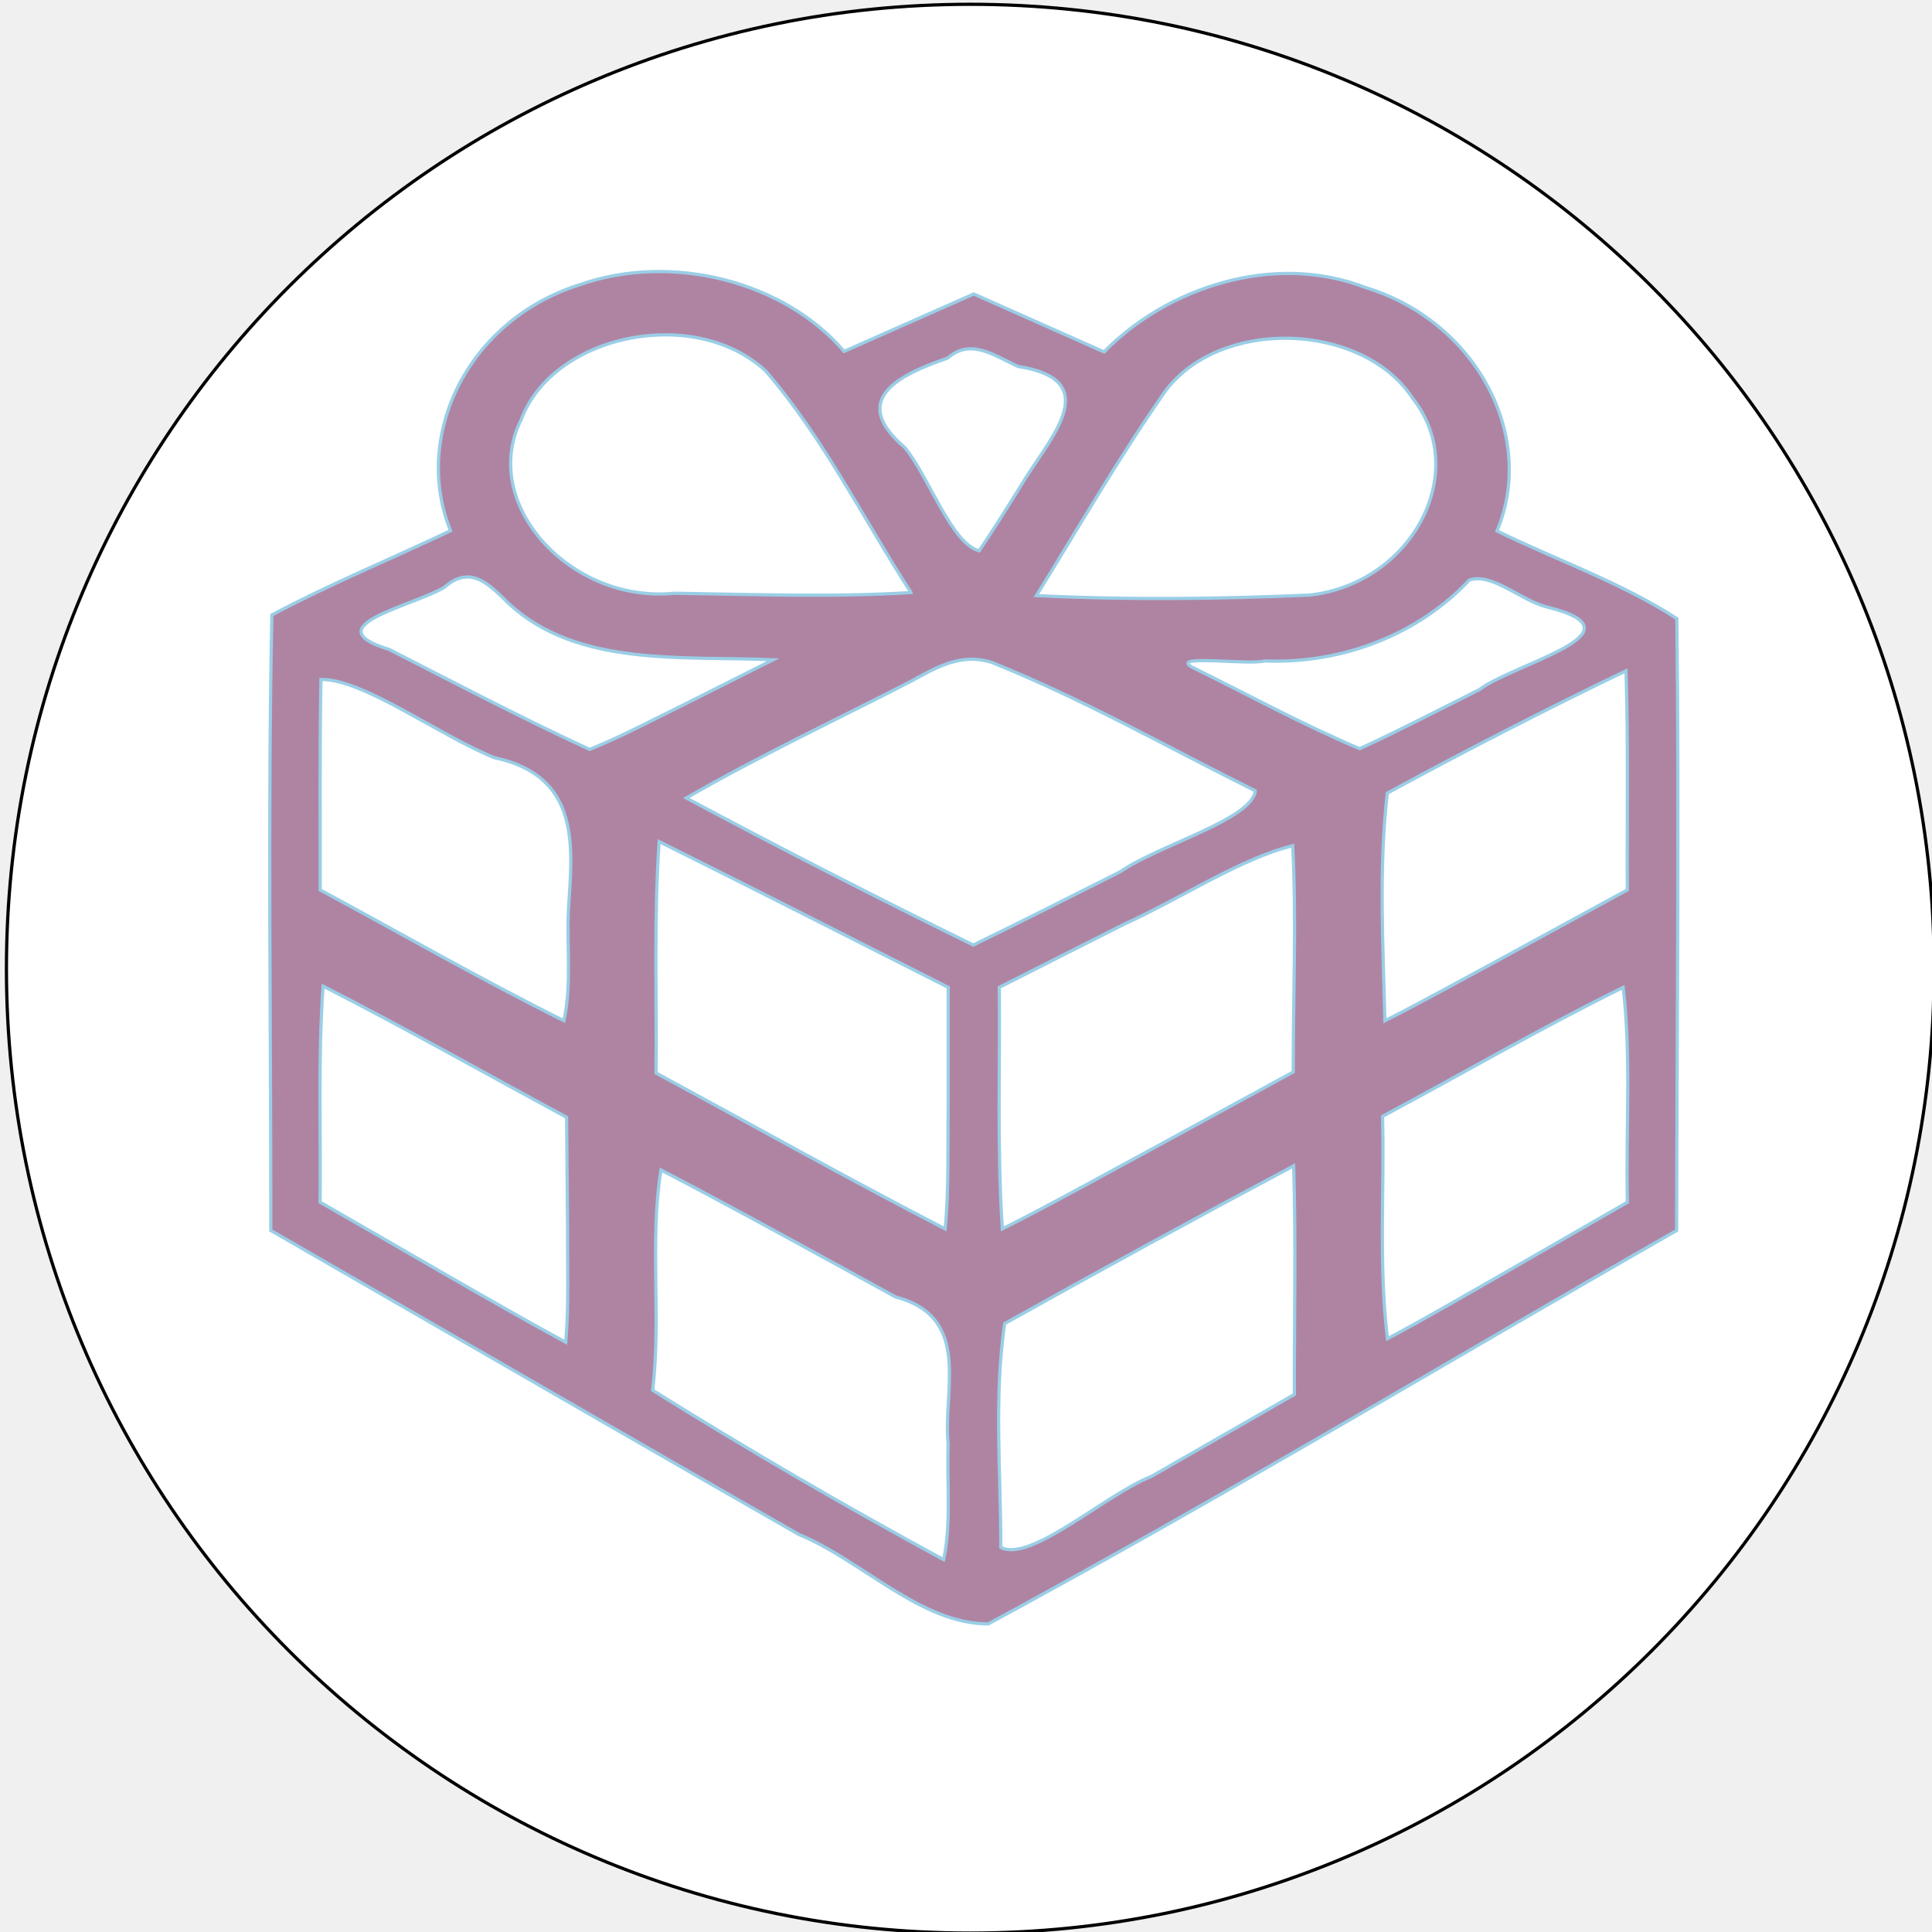
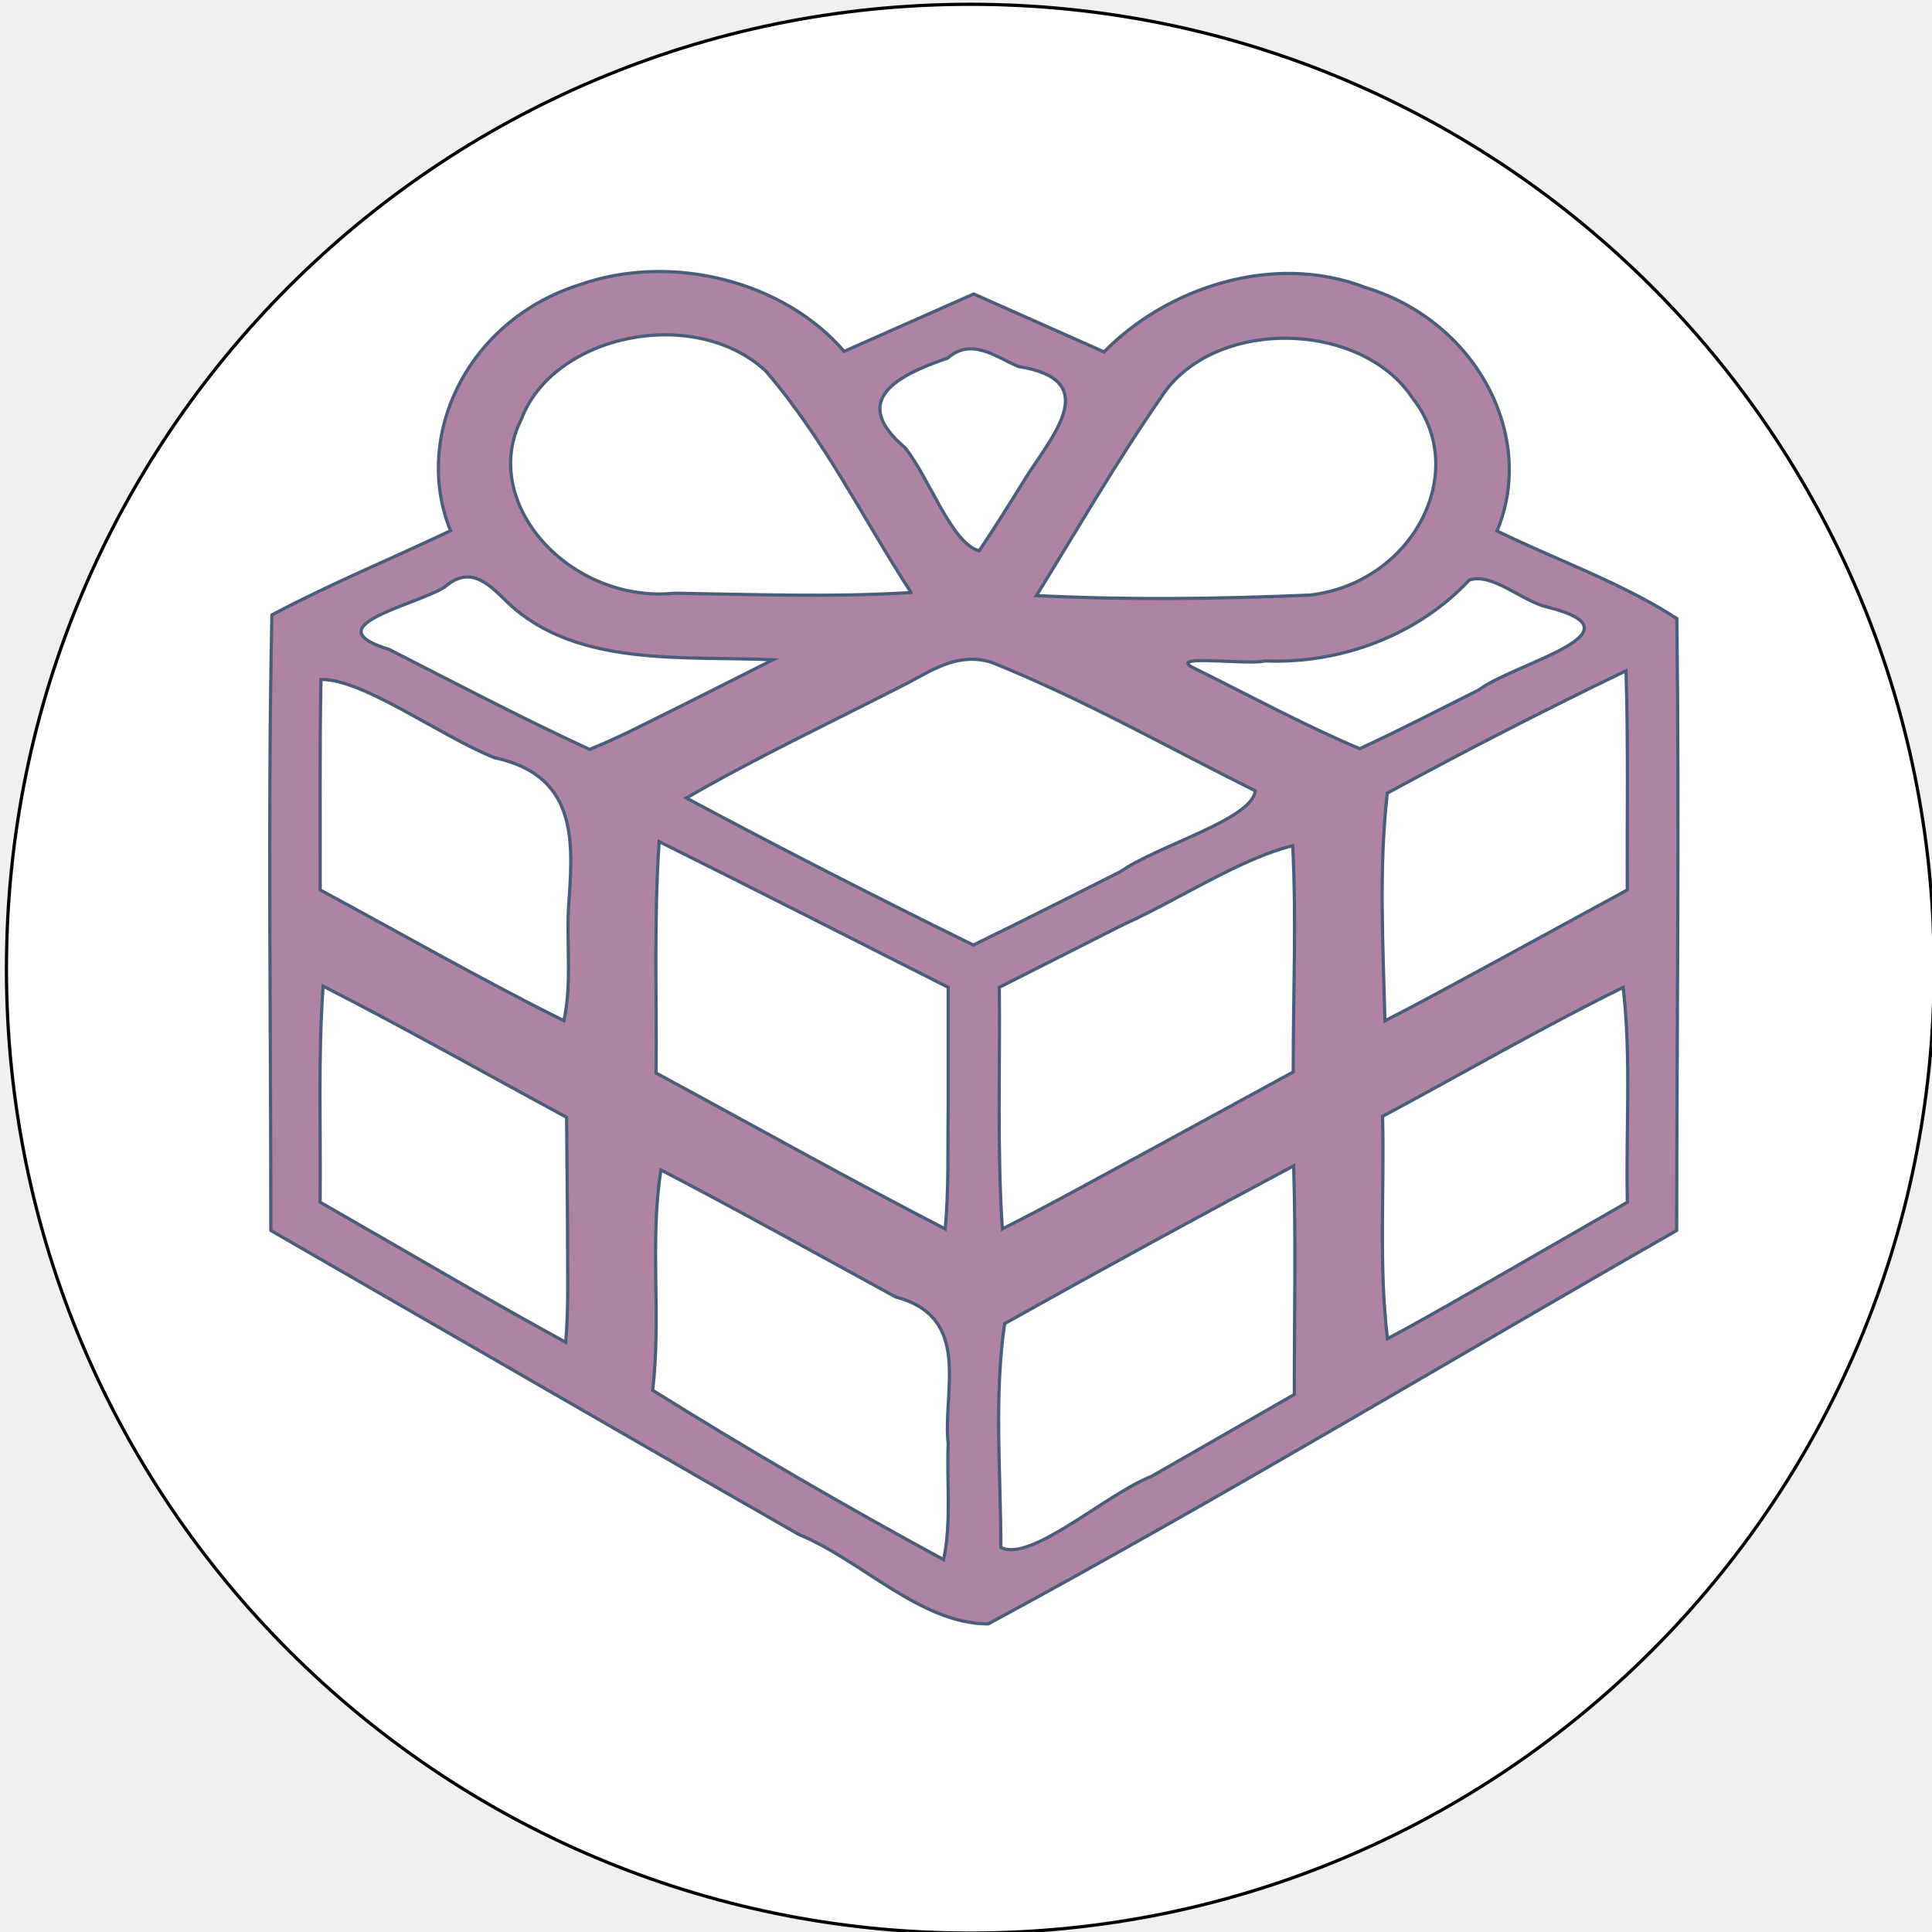
<svg xmlns="http://www.w3.org/2000/svg" width="600" height="600">
  <g>
    <ellipse fill="#fff" cx="301.333" cy="300.833" id="svg_1" rx="299.333" ry="299.5" stroke="#000" />
    <path fill="none" stroke="#000" stroke-width="5" d="m280.088,643.923l0.569,0l0.176,-0.541l0.176,0.541l0.569,0l-0.46,0.334l0.176,0.541l-0.46,-0.334l-0.46,0.334l0.176,-0.541l-0.46,-0.334z" id="svg_30" />
-     <path stroke="#9acee6" id="svg_4" d="m318.824,147.973c8.349,-13.056 23.623,-30.063 -2.62,-34.166c-7.31,-3.241 -14.623,-8.975 -21.924,-2.587c-16.245,5.542 -30.327,13.291 -13.24,27.794c7.577,9.366 14.468,29.803 23.051,32.053c5.122,-7.596 9.921,-15.351 14.734,-23.095l0,0zm-35.887,36.048c-14.913,-22.984 -26.913,-47.642 -45.166,-68.845c-22.2,-20.468 -65.941,-11.344 -75.881,15.057c-13.204,26.102 15.286,57.266 47.54,53.999c24.475,0.354 49.09,1.306 73.507,-0.21zm123.921,0.776c31.718,-3.671 49.957,-38.152 31.899,-61.047c-16.003,-24.433 -62.043,-25.284 -78.116,-0.455c-13.917,20.073 -25.997,41.048 -38.768,61.671c28.235,1.394 56.735,1.069 84.986,-0.169l0,0zm52.528,29.398c10.813,-8.216 52.684,-17.902 20.973,-25.704c-7.856,-1.925 -17.014,-10.756 -24.074,-8.339c-15.331,16.46 -38.904,26.116 -63.516,25.105c-4.818,1.368 -29.393,-2.08 -22.753,1.836c17.363,8.549 34.289,17.834 52.248,25.422c12.579,-5.785 24.788,-12.158 37.122,-18.32l0,0zm-247.034,4.652c9.247,-4.652 18.493,-9.303 27.74,-13.955c-28.264,-1.213 -60.61,2.305 -81.97,-17.326c-6.022,-5.823 -11.797,-12.49 -20.144,-5.159c-9.998,5.948 -40.749,12.043 -17.072,19.304c20.617,10.517 41.09,21.291 62.216,31.03c10.067,-4.077 19.557,-9.172 29.23,-13.895l-0,-0zm135.512,51.901c11.983,-8.314 41.006,-16.235 41.976,-25.157c-27.092,-13.462 -53.394,-28.451 -81.737,-39.83c-9.754,-3.196 -17.662,1.721 -25.513,5.992c-23.216,11.925 -46.991,23.11 -69.452,36.076c29.375,15.686 59.103,30.907 89.12,45.659c15.31,-7.415 30.423,-15.134 45.607,-22.74l0,-0zm120.215,25.951c12.431,-6.773 24.863,-13.546 37.294,-20.32c-0.102,-22.686 0.318,-45.381 -0.401,-68.059c-25.09,12.089 -49.823,24.782 -74.139,37.999c-2.659,23.398 -1.311,47.183 -0.733,70.699c12.831,-6.528 25.349,-13.509 37.978,-20.32zm-291.549,-14.292c1.263,-19.338 3.984,-41.382 -23.022,-47.11c-17.054,-6.869 -40.693,-24.468 -53.832,-24.291c-0.409,21.789 -0.193,43.583 -0.237,65.374c25.192,13.576 49.937,27.805 75.673,40.603c2.495,-11.232 0.864,-23.139 1.417,-34.576zm180.4,74.873c14.901,-8.123 29.801,-16.247 44.702,-24.37c-0.069,-23.42 1.052,-46.875 -0.173,-70.27c-16.376,4.055 -35.106,16.59 -52.359,24.376c-12.919,6.535 -25.838,13.069 -38.756,19.604c0.255,25.007 -0.696,50.06 0.942,75.031c15.444,-7.792 30.477,-16.185 45.644,-24.37l0,0zm-62.463,-13.145c0,-12.505 0,-25.01 0,-37.515c-29.913,-15.095 -59.73,-30.334 -89.759,-45.256c-1.661,23.913 -0.712,47.916 -0.962,71.871c29.906,16.169 59.502,32.779 89.787,48.415c1.178,-12.461 0.748,-25.021 0.935,-37.515zm174.355,50.27c12.191,-7.01 24.381,-14.02 36.572,-21.03c-0.509,-22.225 1.256,-44.751 -1.31,-66.73c-25.352,12.49 -49.819,26.711 -74.719,40.045c0.598,22.995 -1.228,46.254 1.523,69.053c12.861,-6.817 25.331,-14.175 37.935,-21.337zm-292.562,-12.46c-0.099,-11.653 -0.199,-23.306 -0.298,-34.958c-25.186,-13.607 -50.054,-27.669 -75.618,-40.74c-1.6,22.325 -0.688,44.737 -0.929,67.102c25.407,14.523 50.529,29.431 76.277,43.501c0.987,-11.6 0.497,-23.279 0.567,-34.904zm181.313,76.577c14.798,-8.487 29.597,-16.974 44.395,-25.461c-0.034,-23.665 0.522,-47.34 -0.214,-70.997c-30.124,16.039 -60.046,32.374 -89.747,48.99c-3.357,22.851 -1.18,46.411 -1.185,69.511c9.218,4.849 32.788,-16.64 46.751,-22.043l0,0zm-63.107,-10.131c-1.789,-16.318 7.696,-39.286 -16.32,-45.612c-24.22,-13.247 -48.342,-26.638 -72.881,-39.442c-3.577,22.403 0.164,45.741 -2.583,68.418c29.426,18.369 59.622,35.93 90.367,52.608c2.466,-11.687 0.932,-24.067 1.418,-35.971l0,0zm-102.913,-4.314c-35.816,-20.646 -71.632,-41.292 -107.448,-61.939c0.041,-63.717 -0.979,-127.449 0.331,-191.155c17.935,-9.556 37.02,-17.39 55.478,-26.157c-11.922,-29.47 5.279,-65.283 39.848,-76.314c28.978,-10.268 63.909,-1.002 82.384,20.613c13.419,-5.943 26.838,-11.886 40.258,-17.829c13.491,5.997 26.983,11.994 40.474,17.99c19.332,-19.802 52.452,-31.103 81.154,-20.005c34.452,10.457 53.231,46.19 40.876,75.614c18.593,9.065 38.809,16.149 55.857,27.21c0.756,63.34 0.007,126.689 -0.062,190.032c-71.265,40.726 -141.375,83.007 -213.797,122.185c-21.059,-0.005 -39.236,-19.75 -58.777,-27.756c-18.892,-10.786 -37.737,-21.634 -56.575,-32.491l0,-0z" fill="#AF84A3" />
+     <path stroke="#4a5e7c" id="svg_4" d="m318.824,147.973c8.349,-13.056 23.623,-30.063 -2.62,-34.166c-7.31,-3.241 -14.623,-8.975 -21.924,-2.587c-16.245,5.542 -30.327,13.291 -13.24,27.794c7.577,9.366 14.468,29.803 23.051,32.053c5.122,-7.596 9.921,-15.351 14.734,-23.095l0,0zm-35.887,36.048c-14.913,-22.984 -26.913,-47.642 -45.166,-68.845c-22.2,-20.468 -65.941,-11.344 -75.881,15.057c-13.204,26.102 15.286,57.266 47.54,53.999c24.475,0.354 49.09,1.306 73.507,-0.21zm123.921,0.776c31.718,-3.671 49.957,-38.152 31.899,-61.047c-16.003,-24.433 -62.043,-25.284 -78.116,-0.455c-13.917,20.073 -25.997,41.048 -38.768,61.671c28.235,1.394 56.735,1.069 84.986,-0.169l0,0zm52.528,29.398c10.813,-8.216 52.684,-17.902 20.973,-25.704c-7.856,-1.925 -17.014,-10.756 -24.074,-8.339c-15.331,16.46 -38.904,26.116 -63.516,25.105c-4.818,1.368 -29.393,-2.08 -22.753,1.836c17.363,8.549 34.289,17.834 52.248,25.422c12.579,-5.785 24.788,-12.158 37.122,-18.32l0,0zm-247.034,4.652c9.247,-4.652 18.493,-9.303 27.74,-13.955c-28.264,-1.213 -60.61,2.305 -81.97,-17.326c-6.022,-5.823 -11.797,-12.49 -20.144,-5.159c-9.998,5.948 -40.749,12.043 -17.072,19.304c20.617,10.517 41.09,21.291 62.216,31.03c10.067,-4.077 19.557,-9.172 29.23,-13.895l-0,-0zm135.512,51.901c11.983,-8.314 41.006,-16.235 41.976,-25.157c-27.092,-13.462 -53.394,-28.451 -81.737,-39.83c-9.754,-3.196 -17.662,1.721 -25.513,5.992c-23.216,11.925 -46.991,23.11 -69.452,36.076c29.375,15.686 59.103,30.907 89.12,45.659c15.31,-7.415 30.423,-15.134 45.607,-22.74l0,-0zm120.215,25.951c12.431,-6.773 24.863,-13.546 37.294,-20.32c-0.102,-22.686 0.318,-45.381 -0.401,-68.059c-25.09,12.089 -49.823,24.782 -74.139,37.999c-2.659,23.398 -1.311,47.183 -0.733,70.699c12.831,-6.528 25.349,-13.509 37.978,-20.32zm-291.549,-14.292c1.263,-19.338 3.984,-41.382 -23.022,-47.11c-17.054,-6.869 -40.693,-24.468 -53.832,-24.291c-0.409,21.789 -0.193,43.583 -0.237,65.374c25.192,13.576 49.937,27.805 75.673,40.603c2.495,-11.232 0.864,-23.139 1.417,-34.576zm180.4,74.873c14.901,-8.123 29.801,-16.247 44.702,-24.37c-0.069,-23.42 1.052,-46.875 -0.173,-70.27c-16.376,4.055 -35.106,16.59 -52.359,24.376c-12.919,6.535 -25.838,13.069 -38.756,19.604c0.255,25.007 -0.696,50.06 0.942,75.031c15.444,-7.792 30.477,-16.185 45.644,-24.37l0,0zm-62.463,-13.145c0,-12.505 0,-25.01 0,-37.515c-29.913,-15.095 -59.73,-30.334 -89.759,-45.256c-1.661,23.913 -0.712,47.916 -0.962,71.871c29.906,16.169 59.502,32.779 89.787,48.415c1.178,-12.461 0.748,-25.021 0.935,-37.515zm174.355,50.27c12.191,-7.01 24.381,-14.02 36.572,-21.03c-0.509,-22.225 1.256,-44.751 -1.31,-66.73c-25.352,12.49 -49.819,26.711 -74.719,40.045c0.598,22.995 -1.228,46.254 1.523,69.053c12.861,-6.817 25.331,-14.175 37.935,-21.337zm-292.562,-12.46c-0.099,-11.653 -0.199,-23.306 -0.298,-34.958c-25.186,-13.607 -50.054,-27.669 -75.618,-40.74c-1.6,22.325 -0.688,44.737 -0.929,67.102c25.407,14.523 50.529,29.431 76.277,43.501c0.987,-11.6 0.497,-23.279 0.567,-34.904zm181.313,76.577c14.798,-8.487 29.597,-16.974 44.395,-25.461c-0.034,-23.665 0.522,-47.34 -0.214,-70.997c-30.124,16.039 -60.046,32.374 -89.747,48.99c-3.357,22.851 -1.18,46.411 -1.185,69.511c9.218,4.849 32.788,-16.64 46.751,-22.043l0,0zm-63.107,-10.131c-1.789,-16.318 7.696,-39.286 -16.32,-45.612c-24.22,-13.247 -48.342,-26.638 -72.881,-39.442c-3.577,22.403 0.164,45.741 -2.583,68.418c29.426,18.369 59.622,35.93 90.367,52.608c2.466,-11.687 0.932,-24.067 1.418,-35.971l0,0zm-102.913,-4.314c-35.816,-20.646 -71.632,-41.292 -107.448,-61.939c0.041,-63.717 -0.979,-127.449 0.331,-191.155c17.935,-9.556 37.02,-17.39 55.478,-26.157c-11.922,-29.47 5.279,-65.283 39.848,-76.314c28.978,-10.268 63.909,-1.002 82.384,20.613c13.419,-5.943 26.838,-11.886 40.258,-17.829c13.491,5.997 26.983,11.994 40.474,17.99c19.332,-19.802 52.452,-31.103 81.154,-20.005c34.452,10.457 53.231,46.19 40.876,75.614c18.593,9.065 38.809,16.149 55.857,27.21c0.756,63.34 0.007,126.689 -0.062,190.032c-71.265,40.726 -141.375,83.007 -213.797,122.185c-21.059,-0.005 -39.236,-19.75 -58.777,-27.756c-18.892,-10.786 -37.737,-21.634 -56.575,-32.491l0,-0z" fill="#AF84A3" />
    <path id="svg_5" d="m728.167,418.839c0.026,-0.046 0.072,-0.107 -0.008,-0.121c-0.022,-0.012 -0.045,-0.032 -0.067,-0.009c-0.05,0.02 -0.093,0.047 -0.041,0.099c0.023,0.033 0.044,0.106 0.071,0.114c0.016,-0.027 0.03,-0.055 0.045,-0.082l0,0zm-0.11,0.128c-0.046,-0.082 -0.083,-0.169 -0.139,-0.245c-0.068,-0.073 -0.202,-0.04 -0.233,0.053c-0.041,0.093 0.047,0.203 0.146,0.192c0.075,0.001 0.151,0.005 0.225,-0.001zm0.38,0.003c0.097,-0.013 0.153,-0.136 0.098,-0.217c-0.049,-0.087 -0.19,-0.09 -0.24,-0.002c-0.043,0.071 -0.08,0.146 -0.119,0.219c0.087,0.005 0.174,0.004 0.261,-0.001l0,0zm0.161,0.104c0.033,-0.029 0.162,-0.064 0.064,-0.091c-0.024,-0.007 -0.052,-0.038 -0.074,-0.03c-0.047,0.058 -0.119,0.093 -0.195,0.089c-0.015,0.005 -0.09,-0.007 -0.07,0.007c0.053,0.03 0.105,0.063 0.16,0.09c0.039,-0.021 0.076,-0.043 0.114,-0.065l0,0zm-0.758,0.017c0.028,-0.017 0.057,-0.033 0.085,-0.05c-0.087,-0.004 -0.186,0.008 -0.251,-0.062c-0.018,-0.021 -0.036,-0.044 -0.062,-0.018c-0.031,0.021 -0.125,0.043 -0.052,0.069c0.063,0.037 0.126,0.076 0.191,0.11c0.031,-0.014 0.06,-0.033 0.09,-0.049l0,0zm0.416,0.184c0.037,-0.03 0.126,-0.058 0.129,-0.089c-0.083,-0.048 -0.164,-0.101 -0.251,-0.141c-0.03,-0.011 -0.054,0.006 -0.078,0.021c-0.071,0.042 -0.144,0.082 -0.213,0.128c0.09,0.056 0.181,0.11 0.273,0.162c0.047,-0.026 0.093,-0.054 0.14,-0.081l0,0zm0.369,0.092c0.038,-0.024 0.076,-0.048 0.114,-0.072c-0,-0.081 0.001,-0.161 -0.001,-0.242c-0.077,0.043 -0.153,0.088 -0.227,0.135c-0.008,0.083 -0.004,0.168 -0.002,0.251c0.039,-0.023 0.078,-0.048 0.117,-0.072zm-0.894,-0.051c0.004,-0.069 0.012,-0.147 -0.071,-0.167c-0.052,-0.024 -0.125,-0.087 -0.165,-0.086c-0.001,0.077 -0.001,0.155 -0.001,0.232c0.077,0.048 0.153,0.099 0.232,0.144c0.008,-0.04 0.003,-0.082 0.004,-0.123zm0.553,0.266c0.046,-0.029 0.091,-0.058 0.137,-0.087c-0,-0.083 0.003,-0.167 -0.001,-0.25c-0.05,0.014 -0.108,0.059 -0.161,0.087c-0.04,0.023 -0.079,0.046 -0.119,0.07c0.001,0.089 -0.002,0.178 0.003,0.267c0.047,-0.028 0.093,-0.057 0.14,-0.087l0,0zm-0.192,-0.047c0,-0.044 0,-0.089 0,-0.133c-0.092,-0.054 -0.183,-0.108 -0.275,-0.161c-0.005,0.085 -0.002,0.17 -0.003,0.255c0.092,0.057 0.183,0.116 0.275,0.172c0.004,-0.044 0.002,-0.089 0.003,-0.133zm0.535,0.179c0.037,-0.025 0.075,-0.05 0.112,-0.075c-0.002,-0.079 0.004,-0.159 -0.004,-0.237c-0.078,0.044 -0.153,0.095 -0.229,0.142c0.002,0.082 -0.004,0.164 0.005,0.245c0.039,-0.024 0.078,-0.05 0.116,-0.076zm-0.897,-0.044c-0,-0.041 -0.001,-0.083 -0.001,-0.124c-0.077,-0.048 -0.154,-0.098 -0.232,-0.145c-0.005,0.079 -0.002,0.159 -0.003,0.238c0.078,0.052 0.155,0.105 0.234,0.155c0.003,-0.041 0.002,-0.083 0.002,-0.124zm0.556,0.272c0.045,-0.03 0.091,-0.06 0.136,-0.09c-0,-0.084 0.002,-0.168 -0.001,-0.252c-0.092,0.057 -0.184,0.115 -0.275,0.174c-0.01,0.081 -0.004,0.165 -0.004,0.247c0.028,0.017 0.101,-0.059 0.143,-0.078l0,0zm-0.194,-0.036c-0.005,-0.058 0.024,-0.14 -0.05,-0.162c-0.074,-0.047 -0.148,-0.095 -0.224,-0.14c-0.011,0.08 0.001,0.162 -0.008,0.243c0.09,0.065 0.183,0.128 0.277,0.187c0.008,-0.042 0.003,-0.086 0.004,-0.128l0,0zm-0.316,-0.015c-0.11,-0.073 -0.22,-0.147 -0.33,-0.22c0,-0.226 -0.003,-0.453 0.001,-0.679c0.055,-0.034 0.114,-0.062 0.17,-0.093c-0.037,-0.105 0.016,-0.232 0.122,-0.271c0.089,-0.036 0.196,-0.004 0.253,0.073c0.041,-0.021 0.082,-0.042 0.123,-0.063c0.041,0.021 0.083,0.043 0.124,0.064c0.059,-0.07 0.161,-0.11 0.249,-0.071c0.106,0.037 0.163,0.164 0.125,0.269c0.057,0.032 0.119,0.057 0.171,0.097c0.002,0.225 0,0.45 -0,0.675c-0.219,0.145 -0.434,0.295 -0.656,0.434c-0.065,-0 -0.12,-0.07 -0.18,-0.099c-0.058,-0.038 -0.116,-0.077 -0.174,-0.115l0,0z" stroke="#000" fill="#fff" />
  </g>
</svg>
